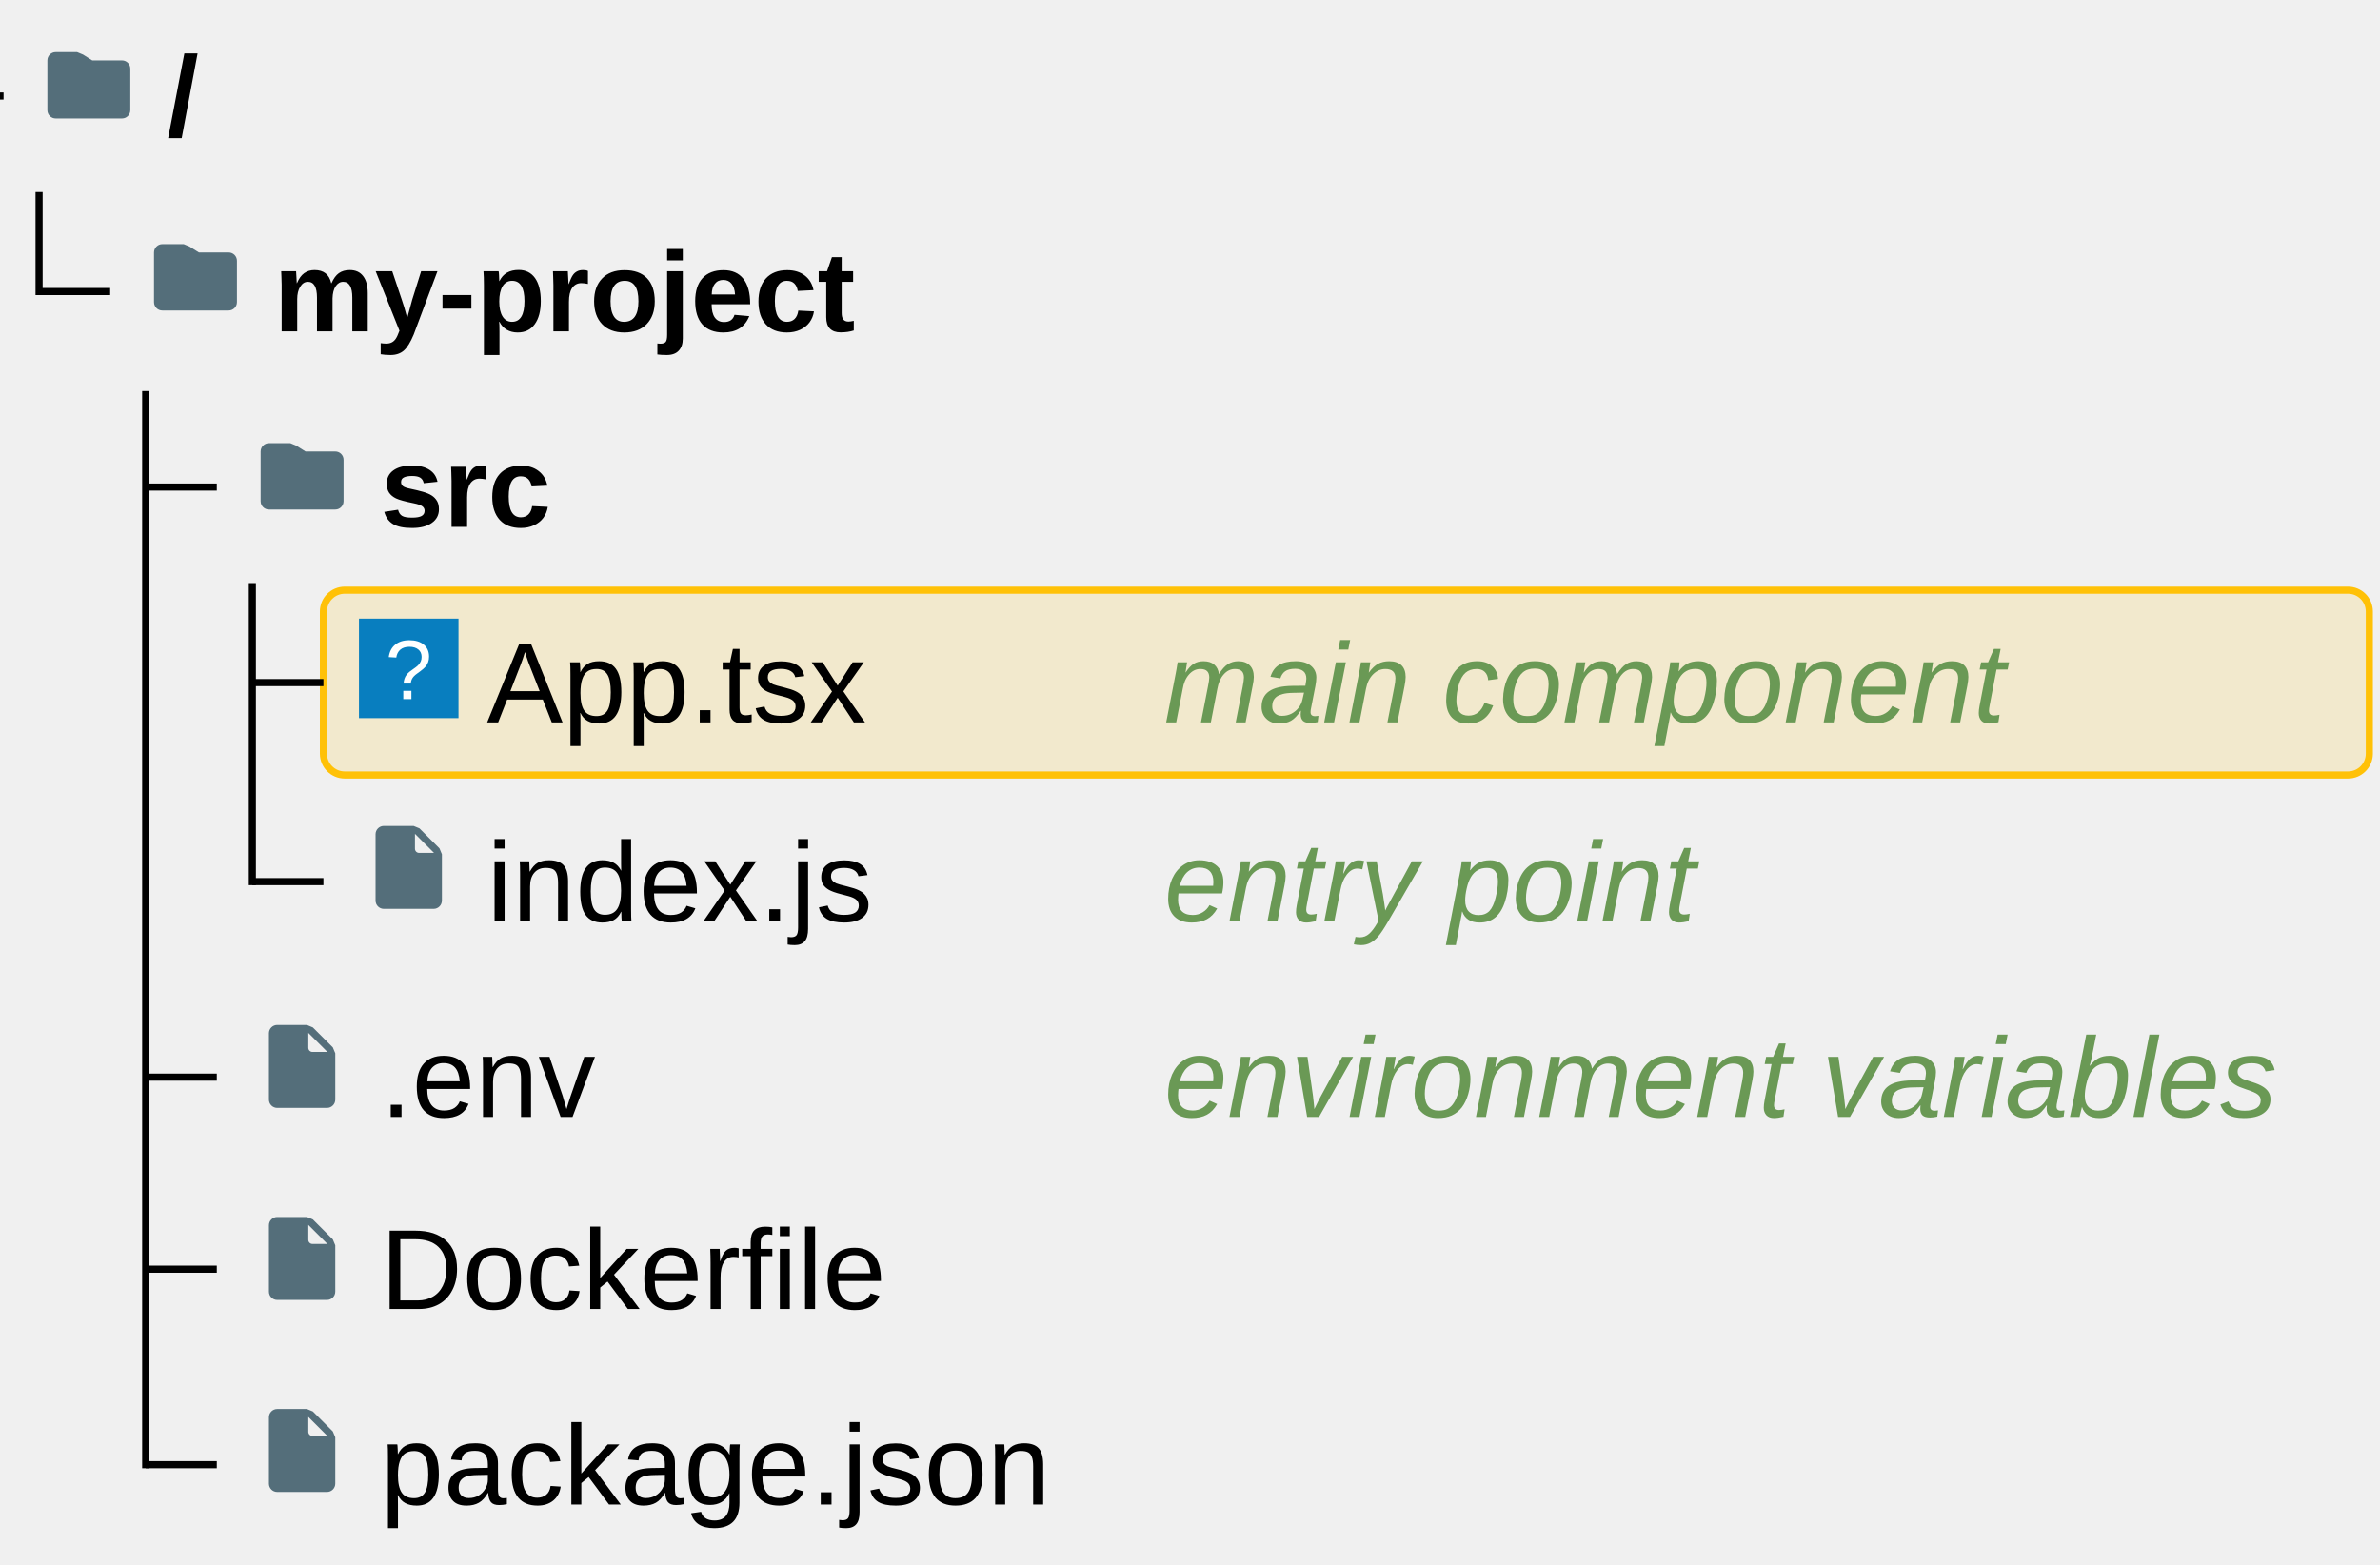
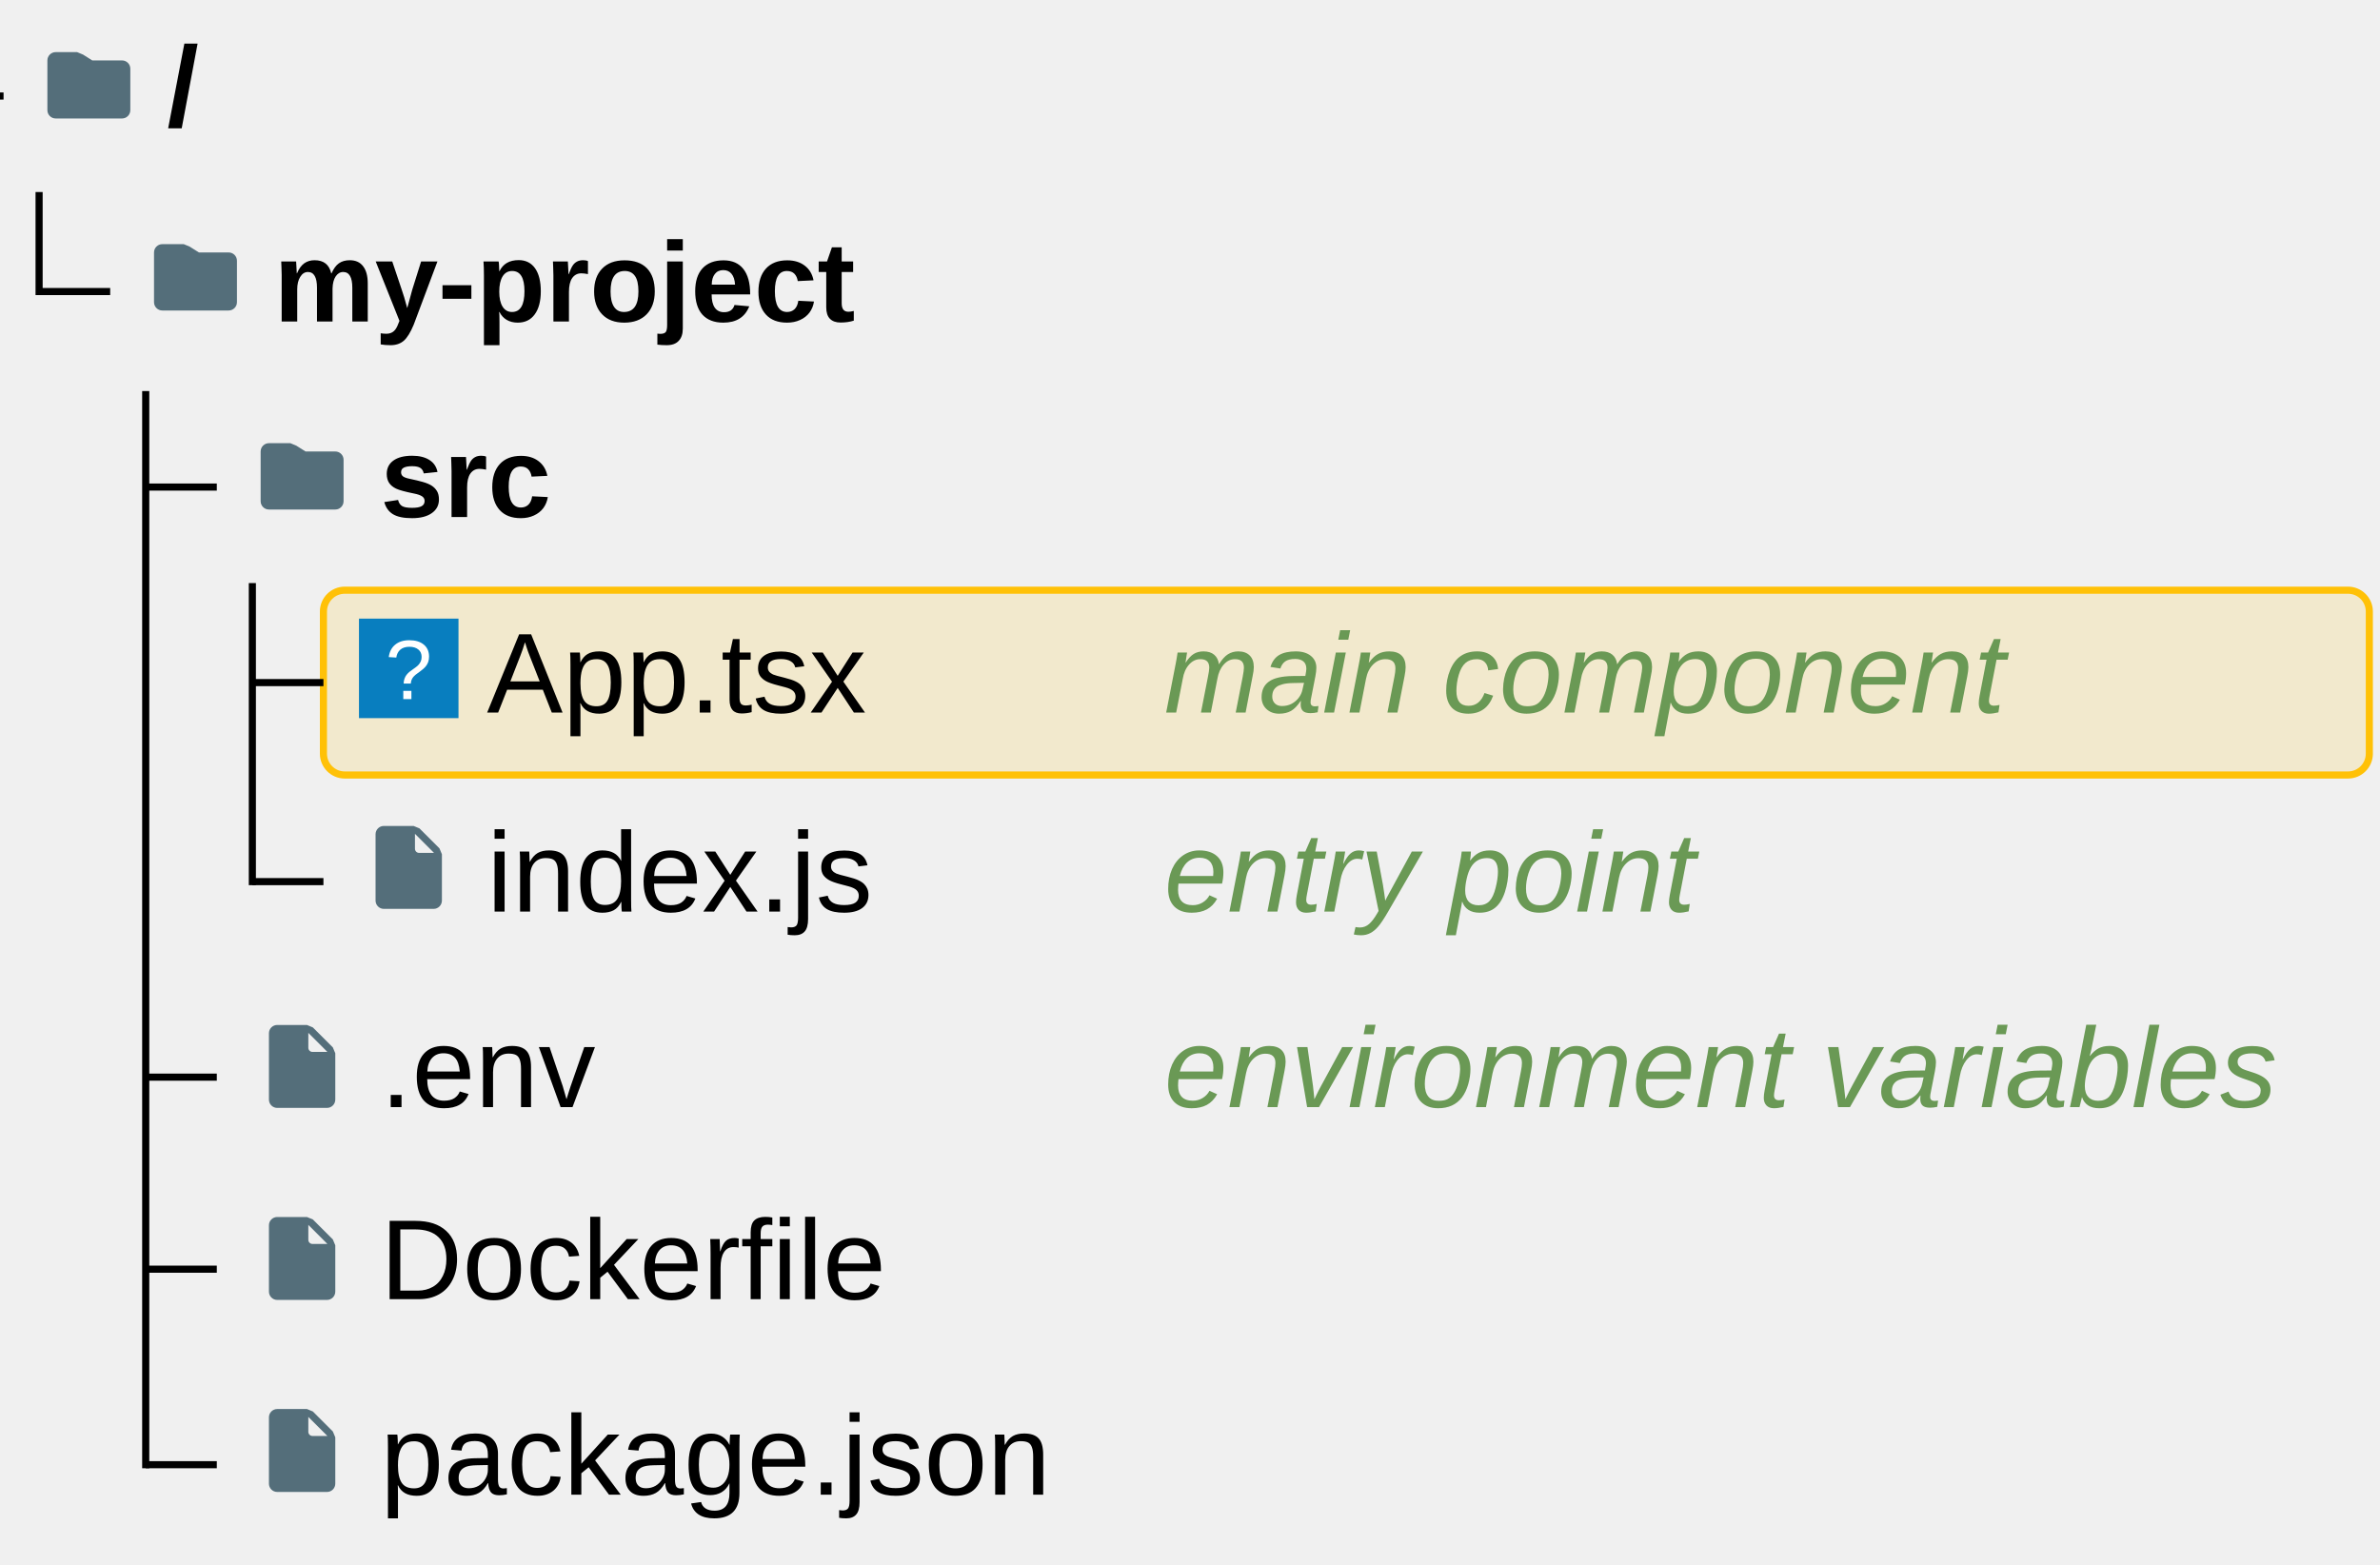
<svg xmlns="http://www.w3.org/2000/svg" id="my-svg" width="100%" class="treeView" style="max-width: 334.812px; background-color: white;" viewBox="-0.5 0 334.812 220.062" role="graphics-document document" aria-roledescription="treeView">
  <style>#my-svg{font-family:"trebuchet ms", verdana, arial, sans-serif;font-size:16px;}#my-svg text{font-family:"trebuchet ms", verdana, arial, sans-serif;}.treeView-node-label,.treeView-node-description{white-space:pre;}.treeView-node-description{font-style:italic;}</style>
  <g>
    <g class="tree-view">
      <g class="treeView-node">
        <path class="treeView-node-icon" d="M11.178,7.678L10.349,7.333L7.333,7.333C6.689,7.333,6.167,7.856,6.167,8.5L6.167,15.5C6.167,16.144,6.689,16.667,7.333,16.667L16.667,16.667C17.311,16.667,17.833,16.144,17.833,15.5L17.833,9.667C17.833,9.022,17.311,8.5,16.667,8.5L12.484,8.5Z" fill="#546e7a" stroke="none" />
-         <text class="treeView-node-label treeView-node-dir" x="23" y="19.108" text-anchor="start" font-size="16" fill="black" font-weight="bold">/</text>
+         <text class="treeView-node-label treeView-node-dir" x="23" y="17.727" text-anchor="start" font-size="16" fill="black" font-weight="bold">/</text>
      </g>
      <g class="treeView-node">
        <path class="treeView-node-icon" d="M26.178,34.693L25.349,34.349L22.333,34.349C21.689,34.349,21.167,34.871,21.167,35.516L21.167,42.516C21.167,43.16,21.689,43.682,22.333,43.682L31.667,43.682C32.311,43.682,32.833,43.16,32.833,42.516L32.833,36.682C32.833,36.038,32.311,35.516,31.667,35.516L27.484,35.516Z" fill="#546e7a" stroke="none" />
-         <text class="treeView-node-label treeView-node-dir" x="38" y="46.616" text-anchor="start" font-size="16" fill="black" font-weight="bold">my-project</text>
+         <text class="treeView-node-label treeView-node-dir" x="38" y="45.234" text-anchor="start" font-size="16" fill="black" font-weight="bold">my-project</text>
      </g>
      <g class="treeView-node">
        <path class="treeView-node-icon" d="M41.178,62.693L40.349,62.349L37.333,62.349C36.689,62.349,36.167,62.871,36.167,63.516L36.167,70.516C36.167,71.16,36.689,71.682,37.333,71.682L46.667,71.682C47.311,71.682,47.833,71.16,47.833,70.516L47.833,64.682C47.833,64.038,47.311,63.516,46.667,63.516L42.484,63.516Z" fill="#546e7a" stroke="none" />
-         <text class="treeView-node-label treeView-node-dir" x="53" y="74.123" text-anchor="start" font-size="16" fill="black" font-weight="bold">src</text>
+         <text class="treeView-node-label treeView-node-dir" x="53" y="72.742" text-anchor="start" font-size="16" fill="black" font-weight="bold">src</text>
      </g>
      <g class="treeView-node">
        <rect class="treeView-highlight-bg" x="45" y="83.031" width="287.812" height="26" rx="3" ry="3" fill="rgba(255, 193, 7, 0.15)" stroke="#ffc107" stroke-width="1" />
        <g class="treeView-node-icon">
          <rect x="50" y="87.031" width="14" height="14" fill="#087ebf" stroke="none" />
          <text x="53.703" y="98.349" text-anchor="start" font-size="11.856" fill="#fff">?</text>
        </g>
-         <text class="treeView-node-label highlight" x="68" y="101.631" text-anchor="start" font-size="16" fill="black">App.tsx</text>
-         <text class="treeView-node-description" x="163.289" y="101.631" text-anchor="start" font-size="16" fill="#6a9955">main component</text>
+         <text class="treeView-node-label highlight" x="68" y="100.25" text-anchor="start" font-size="16" fill="black">App.tsx</text>
+         <text class="treeView-node-description" x="163.289" y="100.25" text-anchor="start" font-size="16" fill="#6a9955">main component</text>
      </g>
      <g class="treeView-node">
        <path class="treeView-node-icon" d="M53.5,116.198C52.856,116.198,52.333,116.72,52.333,117.365L52.333,126.698C52.333,127.342,52.856,127.865,53.5,127.865L60.5,127.865C61.144,127.865,61.667,127.342,61.667,126.698L61.667,120.182L61.323,119.354L58.511,116.542L57.682,116.198ZM57.875,117.306L60.558,119.99L58.458,119.99C58.136,119.99,57.875,119.728,57.875,119.406Z" fill="#546e7a" stroke="none" />
-         <text class="treeView-node-label" x="68" y="129.631" text-anchor="start" font-size="16" fill="black">index.js</text>
-         <text class="treeView-node-description" x="163.289" y="129.631" text-anchor="start" font-size="16" fill="#6a9955">entry point</text>
+         <text class="treeView-node-label" x="68" y="128.25" text-anchor="start" font-size="16" fill="black">index.js</text>
+         <text class="treeView-node-description" x="163.289" y="128.25" text-anchor="start" font-size="16" fill="#6a9955">entry point</text>
      </g>
      <g class="treeView-node">
        <path class="treeView-node-icon" d="M38.5,144.198C37.856,144.198,37.333,144.72,37.333,145.365L37.333,154.698C37.333,155.342,37.856,155.865,38.5,155.865L45.5,155.865C46.144,155.865,46.667,155.342,46.667,154.698L46.667,148.182L46.323,147.354L43.511,144.542L42.682,144.198ZM42.875,145.306L45.558,147.99L43.458,147.99C43.136,147.99,42.875,147.728,42.875,147.406Z" fill="#546e7a" stroke="none" />
-         <text class="treeView-node-label" x="53" y="157.139" text-anchor="start" font-size="16" fill="black">.env</text>
-         <text class="treeView-node-description" x="163.289" y="157.139" text-anchor="start" font-size="16" fill="#6a9955">environment variables</text>
+         <text class="treeView-node-label" x="53" y="155.758" text-anchor="start" font-size="16" fill="black">.env</text>
+         <text class="treeView-node-description" x="163.289" y="155.758" text-anchor="start" font-size="16" fill="#6a9955">environment variables</text>
      </g>
      <g class="treeView-node">
        <path class="treeView-node-icon" d="M38.5,171.214C37.856,171.214,37.333,171.736,37.333,172.38L37.333,181.714C37.333,182.358,37.856,182.88,38.5,182.88L45.5,182.88C46.144,182.88,46.667,182.358,46.667,181.714L46.667,175.198L46.323,174.369L43.511,171.558L42.682,171.214ZM42.875,172.322L45.558,175.005L43.458,175.005C43.136,175.005,42.875,174.744,42.875,174.422Z" fill="#546e7a" stroke="none" />
-         <text class="treeView-node-label" x="53" y="184.155" text-anchor="start" font-size="16" fill="black">Dockerfile</text>
+         <text class="treeView-node-label" x="53" y="182.773" text-anchor="start" font-size="16" fill="black">Dockerfile</text>
      </g>
      <g class="treeView-node">
        <path class="treeView-node-icon" d="M38.5,198.229C37.856,198.229,37.333,198.752,37.333,199.396L37.333,208.729C37.333,209.373,37.856,209.896,38.5,209.896L45.5,209.896C46.144,209.896,46.667,209.373,46.667,208.729L46.667,202.213L46.323,201.385L43.511,198.573L42.682,198.229ZM42.875,199.338L45.558,202.021L43.458,202.021C43.136,202.021,42.875,201.76,42.875,201.438Z" fill="#546e7a" stroke="none" />
-         <text class="treeView-node-label" x="53" y="211.662" text-anchor="start" font-size="16" fill="black">package.json</text>
+         <text class="treeView-node-label" x="53" y="210.281" text-anchor="start" font-size="16" fill="black">package.json</text>
      </g>
      <path class="treeView-node-line" d="M-10,13.508L0,13.508" fill="none" stroke="black" stroke-width="1" />
      <path class="treeView-node-line" d="M5,41.016L15,41.016" fill="none" stroke="black" stroke-width="1" />
      <path class="treeView-node-line" d="M20,68.523L30,68.523" fill="none" stroke="black" stroke-width="1" />
      <path class="treeView-node-line" d="M35,96.031L45,96.031" fill="none" stroke="black" stroke-width="1" />
      <path class="treeView-node-line" d="M35,124.031L45,124.031" fill="none" stroke="black" stroke-width="1" />
      <path class="treeView-node-line" d="M35,82.031L35,124.531" fill="none" stroke="black" stroke-width="1" />
      <path class="treeView-node-line" d="M20,151.539L30,151.539" fill="none" stroke="black" stroke-width="1" />
      <path class="treeView-node-line" d="M20,178.555L30,178.555" fill="none" stroke="black" stroke-width="1" />
      <path class="treeView-node-line" d="M20,206.062L30,206.062" fill="none" stroke="black" stroke-width="1" />
      <path class="treeView-node-line" d="M20,55.016L20,206.562" fill="none" stroke="black" stroke-width="1" />
      <path class="treeView-node-line" d="M5,27.016L5,41.516" fill="none" stroke="black" stroke-width="1" />
    </g>
  </g>
</svg>
